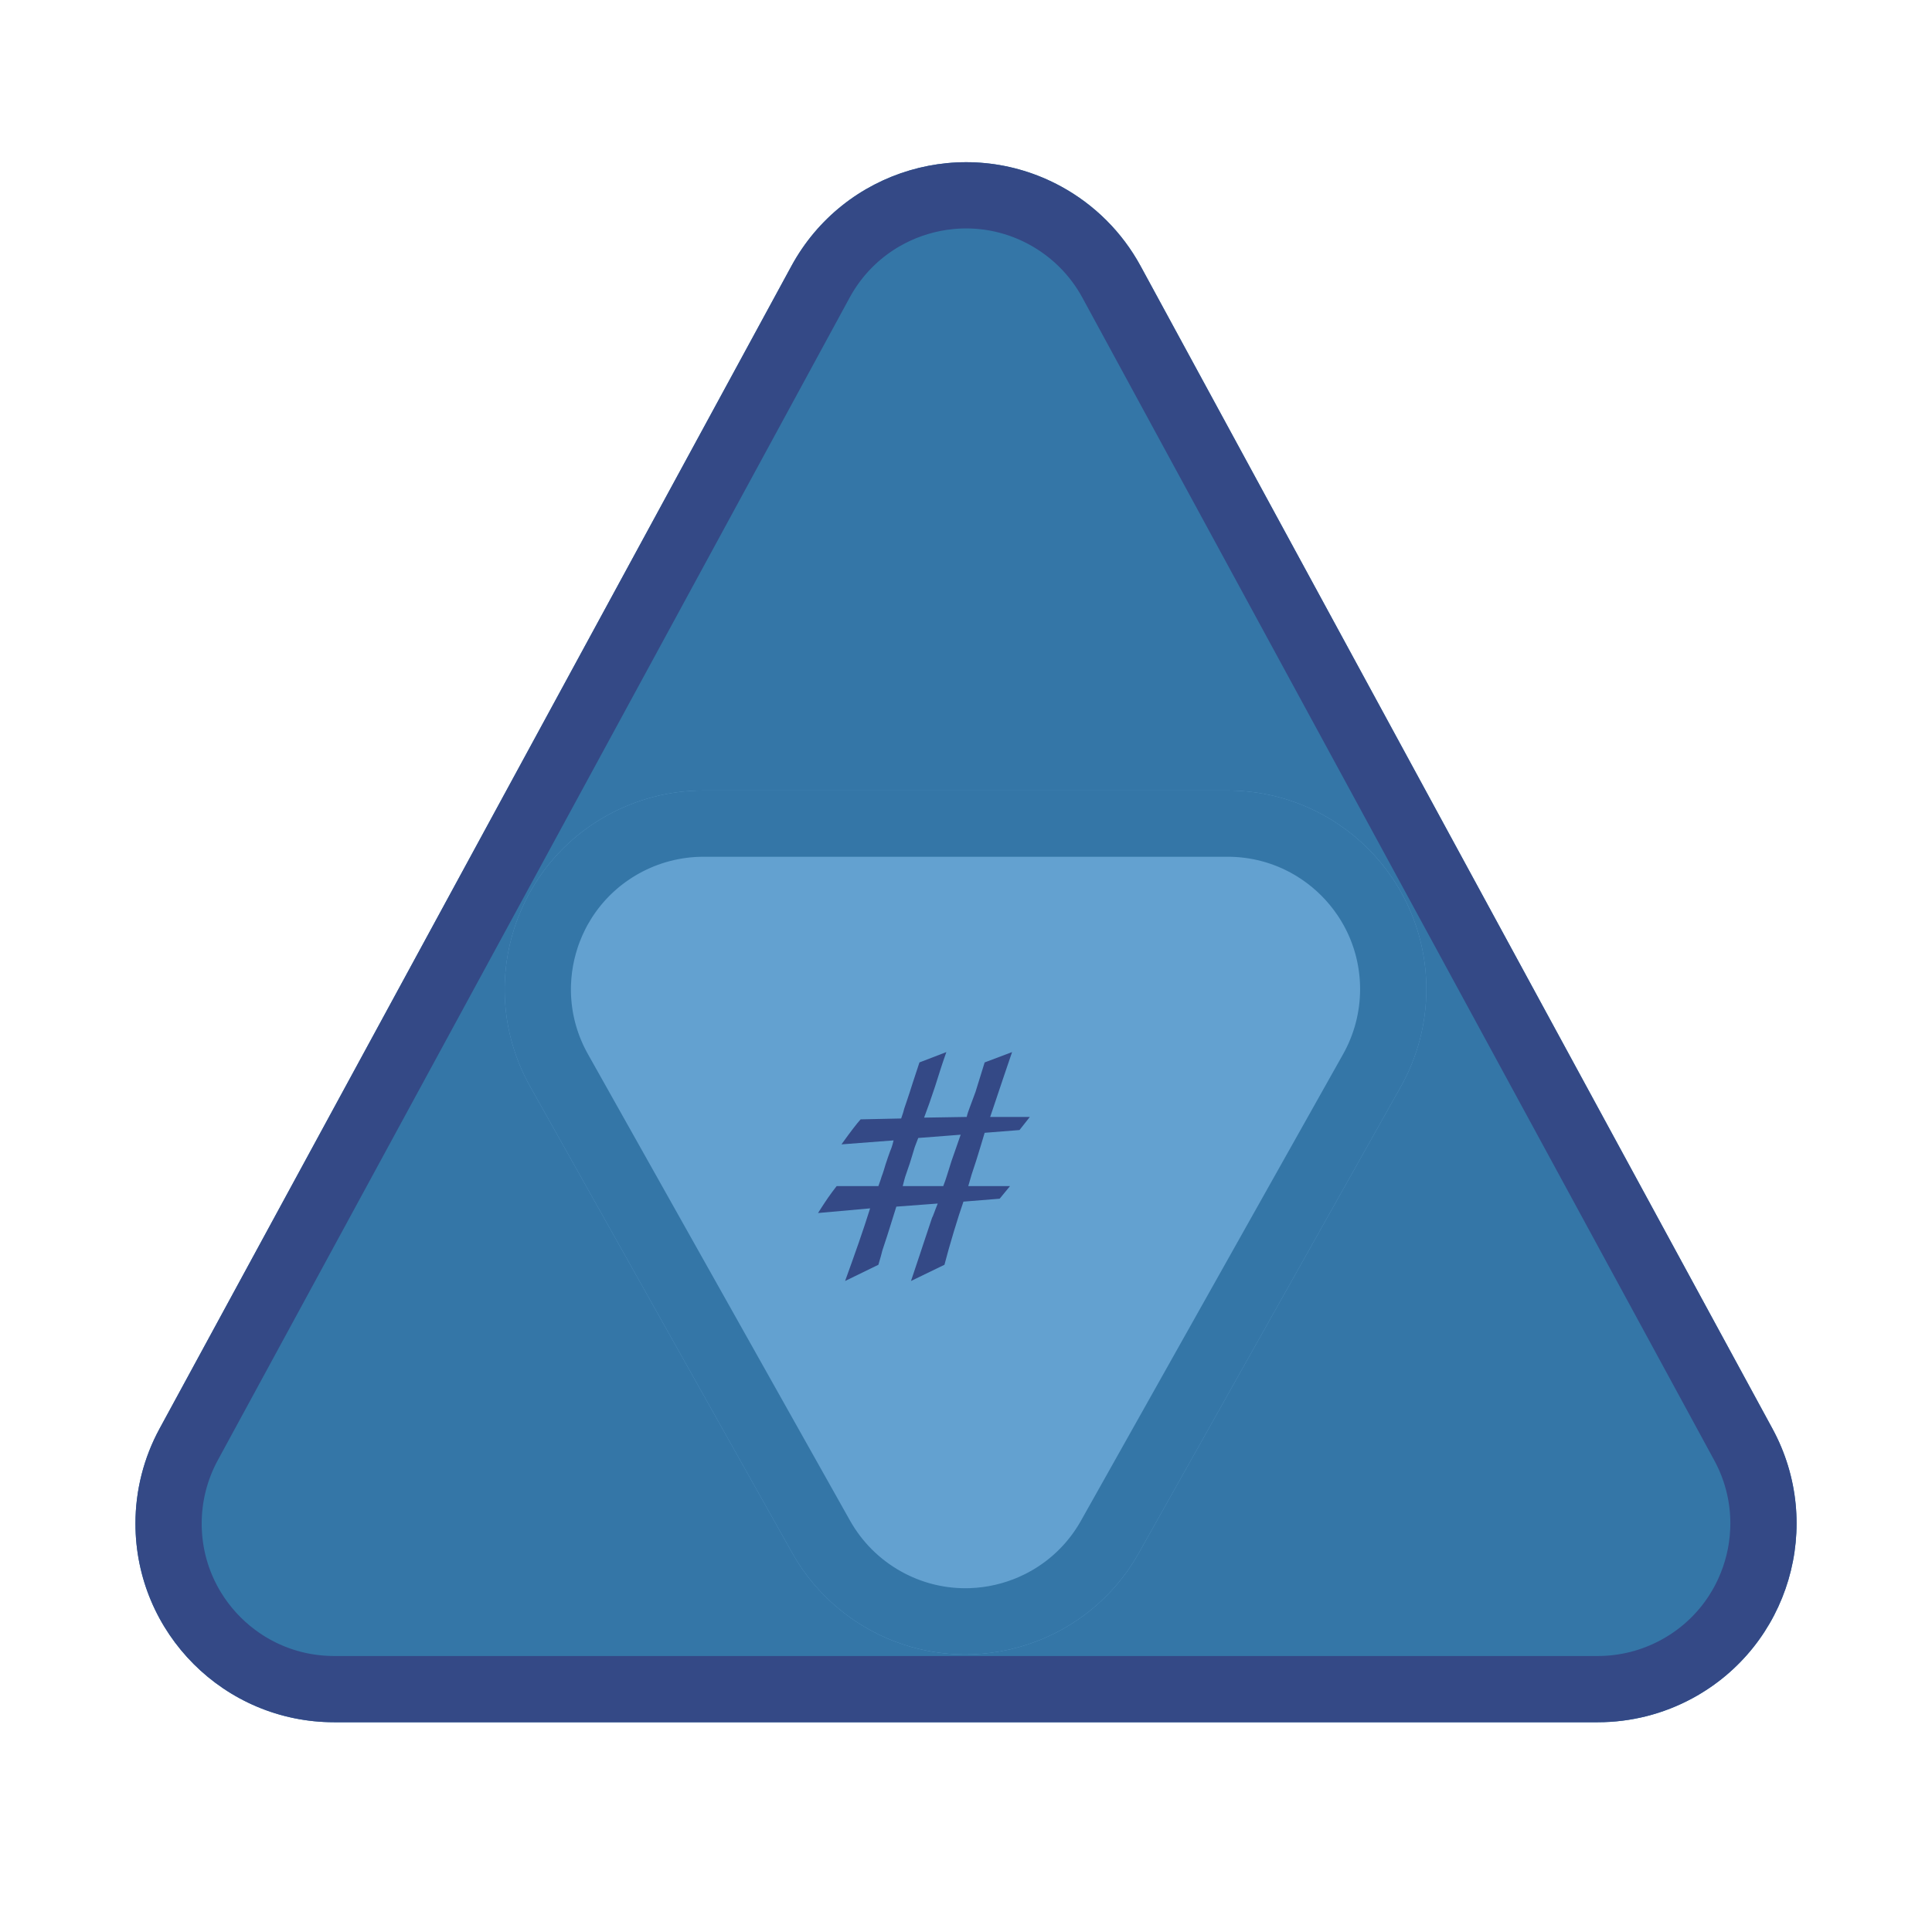
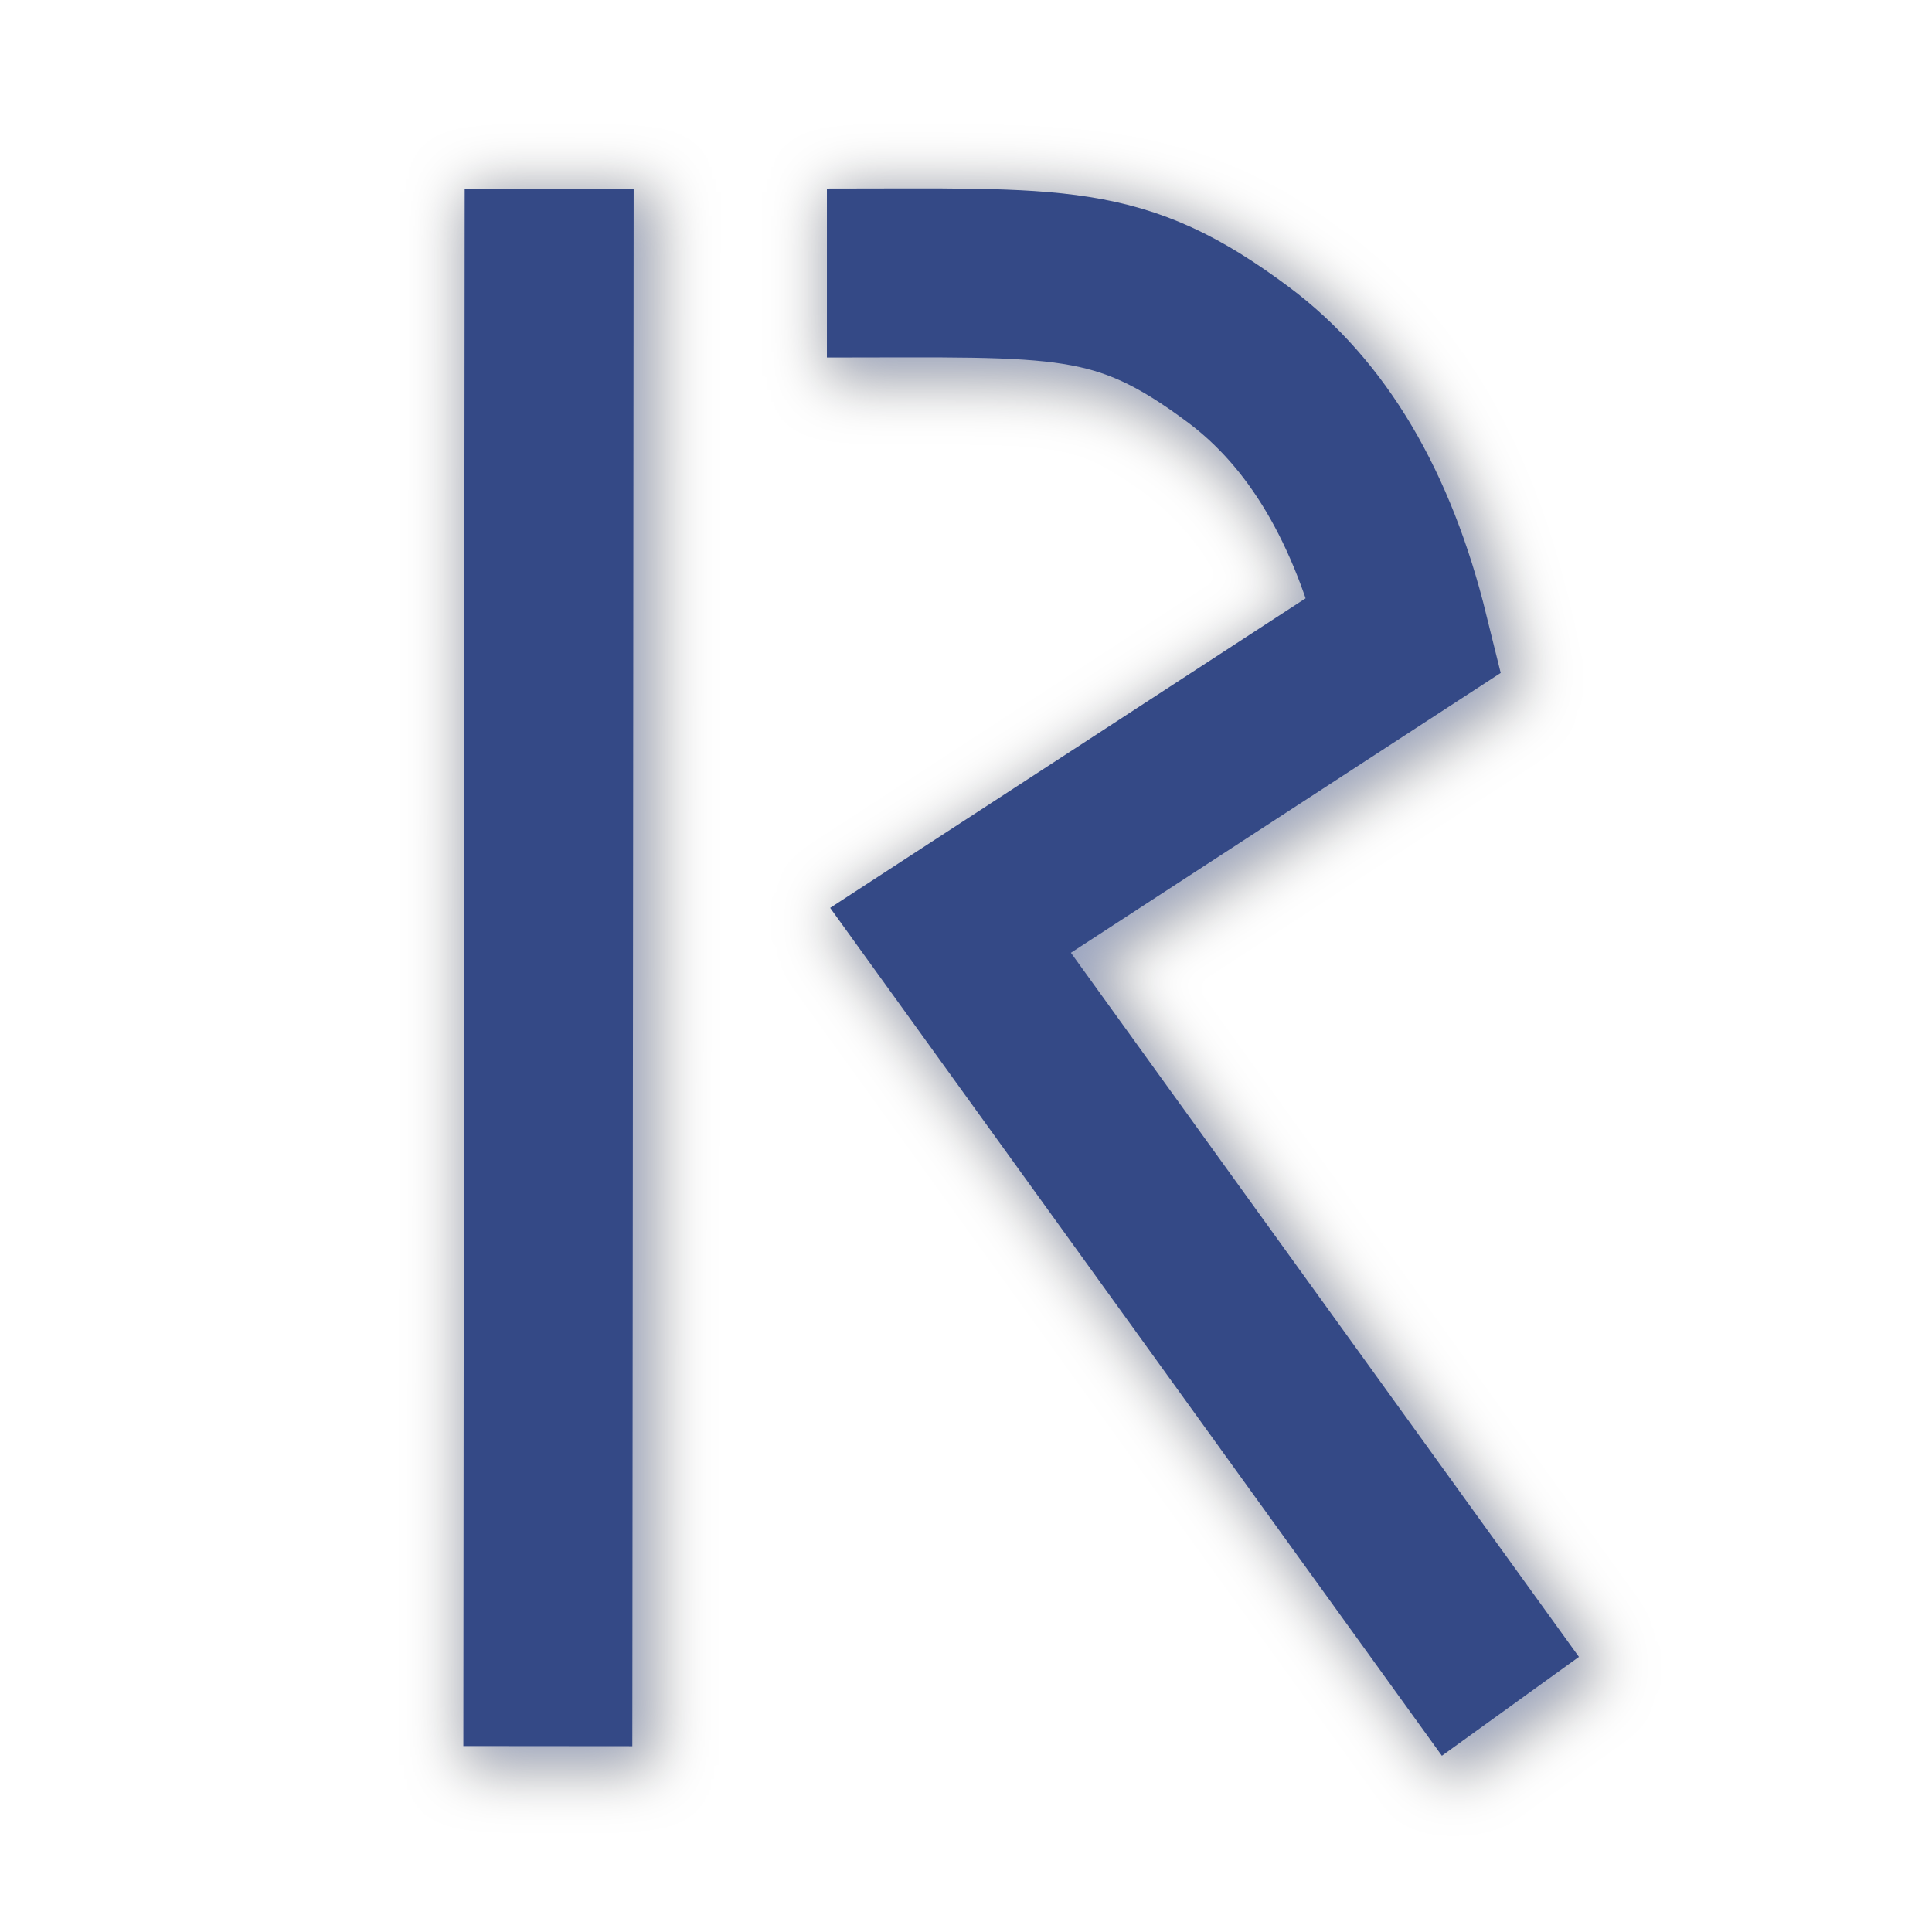
- <svg xmlns="http://www.w3.org/2000/svg" version="1.1" width="175px" height="175px" viewBox="0 0 175.0 175.0">
+ <svg xmlns="http://www.w3.org/2000/svg" version="1.1" width="343px" height="343px" viewBox="0 0 343.0 343.0">
  <defs>
-     <clipPath id="i0">
-       <path d="M96.095,21.88 C99.148,23.539 101.656,26.047 103.315,29.1 L160.546,134.405 C165.293,143.139 162.061,154.068 153.326,158.815 C150.688,160.249 147.733,161 144.731,161 L30.269,161 C20.328,161 12.269,152.941 12.269,143 C12.269,139.998 13.02,137.043 14.454,134.405 L71.685,29.1 C76.432,20.366 87.361,17.133 96.095,21.88 Z" />
-     </clipPath>
-     <clipPath id="i1">
-       <path d="M63.317,21.054 C66.196,22.672 68.575,25.051 70.193,27.93 L93.933,70.183 C98.802,78.85 95.724,89.823 87.057,94.693 C84.365,96.205 81.328,97 78.24,97 L30.76,97 C20.819,97 12.76,88.941 12.76,79 C12.76,75.912 13.555,72.875 15.067,70.183 L38.807,27.93 C43.677,19.263 54.65,16.185 63.317,21.054 Z" />
-     </clipPath>
+     <filter id="i0" x="-20.08%" y="-15.404%" filterUnits="userSpaceOnUse" width="127.996%" height="114.576%">
+       <feGaussianBlur stdDeviation="5" in="SourceAlpha" result="i1" />
+       <feOffset dx="2" dy="2" in="i1" result="i2" />
+       <feColorMatrix values="0 0 0 0.204 0 0 0 0 0.286 0 0 0 0 0.525 0 0 0 0 0.504 0" type="matrix" in="i2" />
+     </filter>
+     <filter id="i3" x="-86.401%" y="-10.512%" filterUnits="userSpaceOnUse" width="182.642%" height="114.69%">
+       <feGaussianBlur stdDeviation="5" in="SourceAlpha" result="i4" />
+       <feOffset dx="2" dy="2" in="i4" result="i5" />
+       <feColorMatrix values="0 0 0 0.204 0 0 0 0 0.286 0 0 0 0 0.525 0 0 0 0 0.502 0" type="matrix" in="i5" />
+     </filter>
  </defs>
-   <g transform="translate(0.0 -5.0)">
-     <g clip-path="url(#i0)">
-       <polygon points="12.269,19.692 162.734,19.692 162.734,161 12.269,161 12.269,19.692" stroke="none" fill="#3476A7" />
-       <path d="M103.315,29.1 L160.546,134.405 C165.293,143.139 162.061,154.068 153.326,158.815 C150.688,160.249 147.733,161 144.731,161 L30.269,161 C20.328,161 12.269,152.941 12.269,143 C12.269,139.998 13.02,137.043 14.454,134.405 L71.685,29.1 C76.432,20.366 87.361,17.133 96.095,21.88 C99.148,23.539 101.656,26.047 103.315,29.1 Z" stroke="#344986" stroke-width="12" fill="none" stroke-miterlimit="5" />
-     </g>
+   <g transform="translate(146.8044 48.44574)">
+     <path d="M-1.5,0.027 L0,0.027 C41.767,0.027 51.84,-1.298 73.02,14.5 C87.077,24.985 96.905,41.574 102.506,64.27 L21.95,116.722 L121.347,254.488 L122.225,255.705" stroke="#000000" stroke-width="33" fill="none" stroke-miterlimit="10" filter="url(#i0)" />
+     <path d="M0,0.027 C41.767,0.027 51.84,-1.298 73.02,14.5 C87.077,24.985 96.905,41.574 102.506,64.27 L21.95,116.722 L121.347,254.488" stroke="#344986" stroke-width="30" fill="none" stroke-miterlimit="10" />
  </g>
-   <g transform="translate(141.957 168.605) rotate(180.0)">
-     <g clip-path="url(#i1)">
-       <polygon points="12.76,18.744 96.243,18.744 96.243,97 12.76,97 12.76,18.744" stroke="none" fill="#63A1D0" />
-       <path d="M70.193,27.93 L93.933,70.183 C98.802,78.85 95.724,89.823 87.057,94.693 C84.365,96.205 81.328,97 78.24,97 L30.76,97 C20.819,97 12.76,88.941 12.76,79 C12.76,75.912 13.555,72.875 15.067,70.183 L38.807,27.93 C43.677,19.263 54.65,16.185 63.317,21.054 C66.196,22.672 68.575,25.051 70.193,27.93 Z" stroke="#3476A7" stroke-width="12" fill="none" stroke-miterlimit="5" />
-     </g>
-   </g>
-   <g transform="translate(71.0 76.0)">
-     <text transform="translate(0.8300781 40.0)" font-family="ComicSansMS, Comic Sans MS" font-size="36.0" font-weight="normal" fill="#344986" text-anchor="center">#</text>
+   <g transform="translate(96.76087 33.47212)">
+     <path d="M0.74,-1.472 L0.739,0.028 L0.5,276.528 L0.499,278.028" stroke="#000000" stroke-width="33" fill="none" stroke-miterlimit="10" filter="url(#i3)" />
+     <path d="M0.739,0.028 L0.5,276.528" stroke="#344986" stroke-width="30" fill="none" stroke-miterlimit="10" />
  </g>
</svg>
